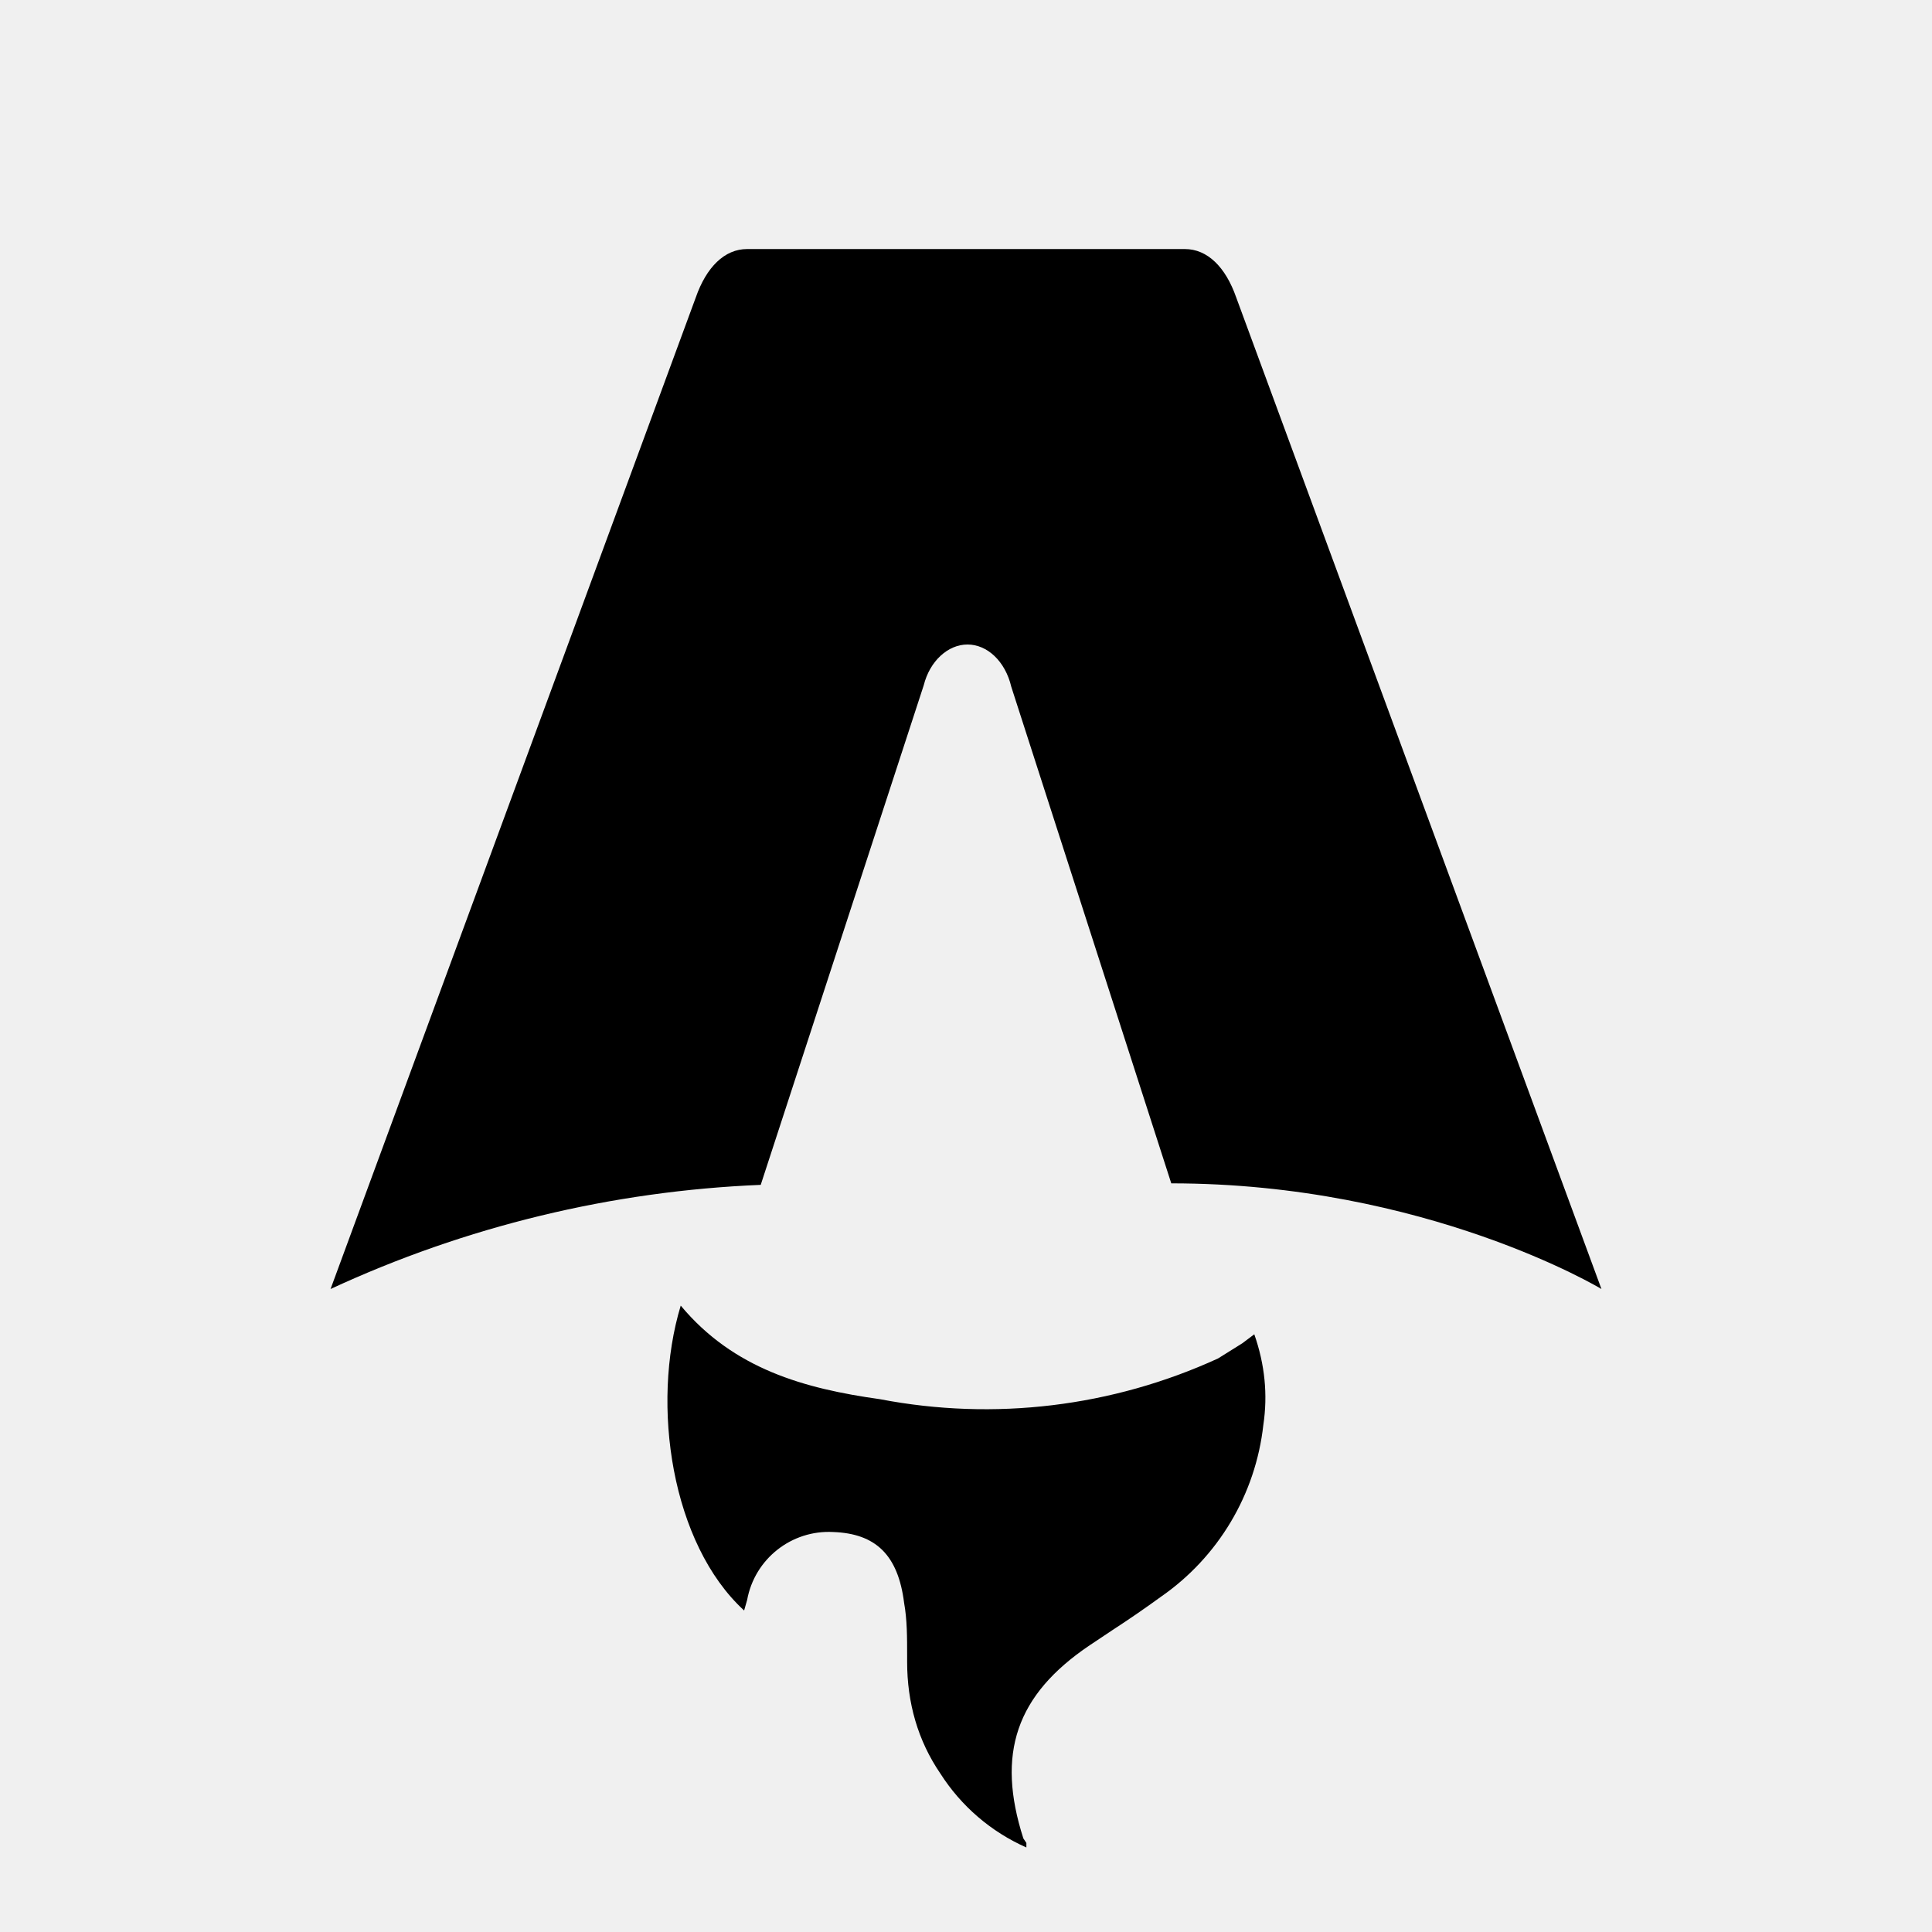
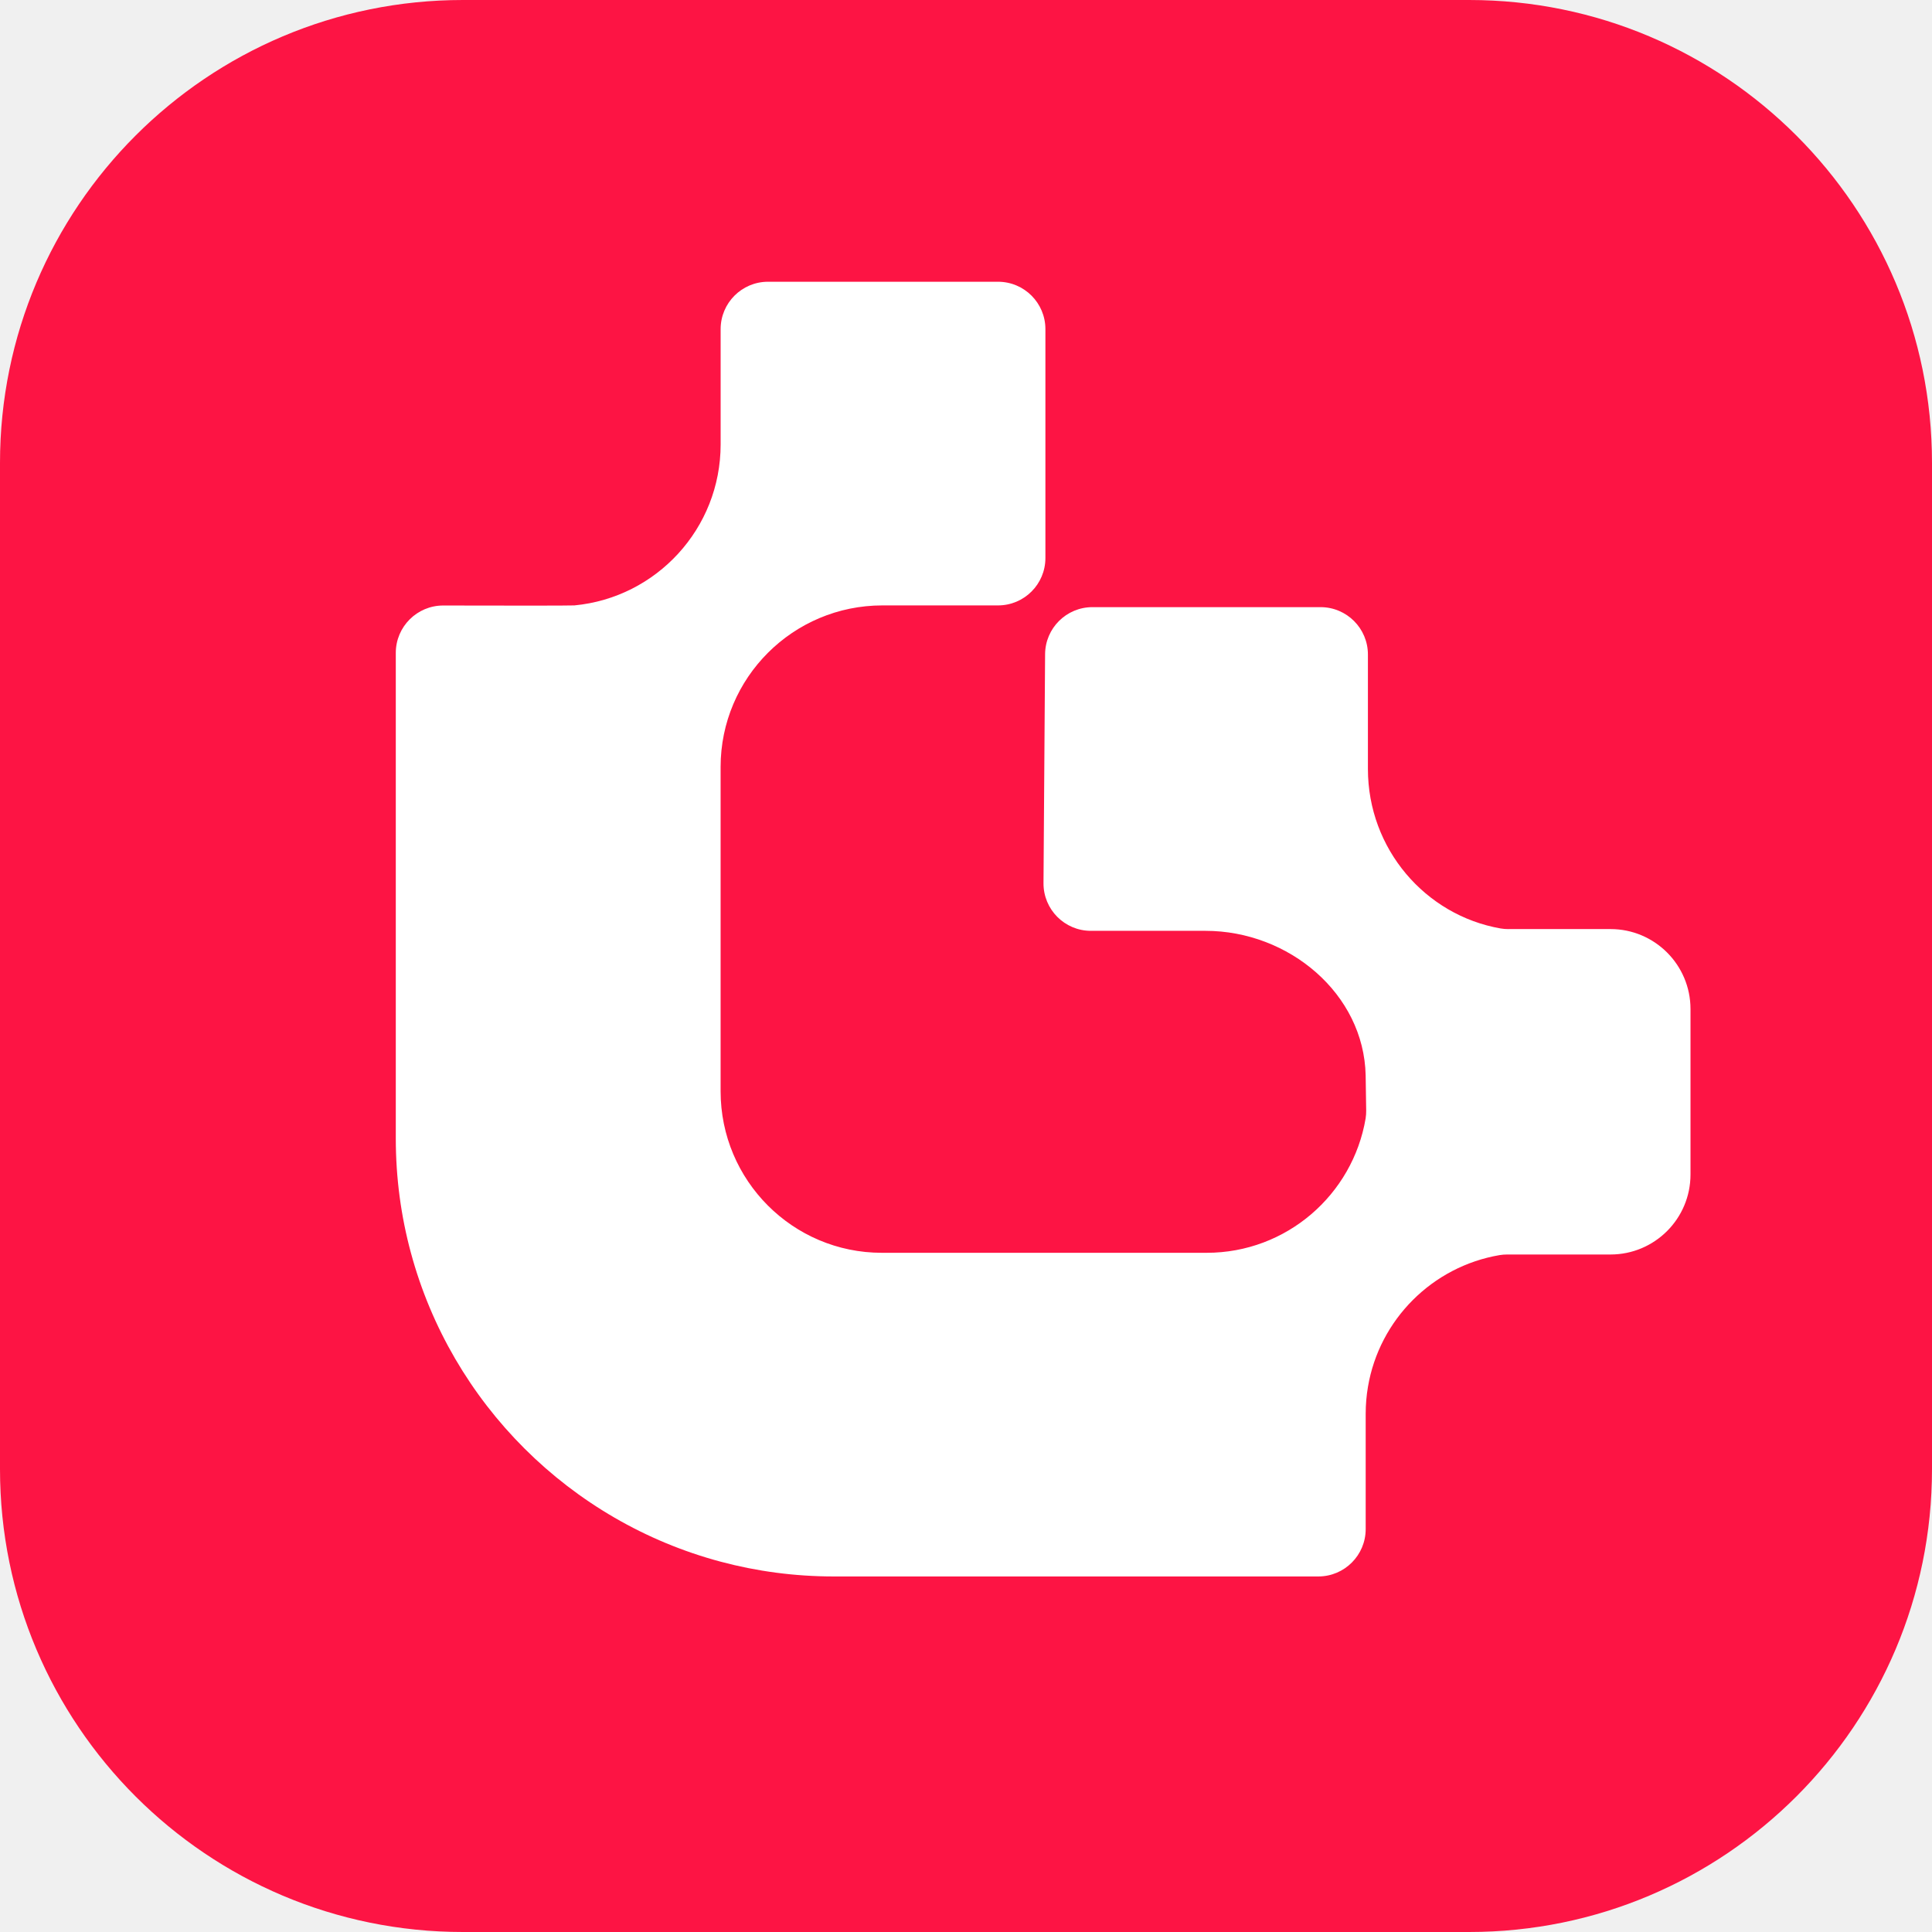
- <svg xmlns="http://www.w3.org/2000/svg" fill="none" viewBox="0 0 128 128">
-   <path d="M50.4 78.5a75.1 75.1 0 0 0-28.5 6.9l24.2-65.7c.7-2 1.9-3.2 3.4-3.2h29c1.5 0 2.7 1.2 3.4 3.2l24.2 65.7s-11.6-7-28.5-7L67 45.5c-.4-1.7-1.6-2.8-2.9-2.8-1.3 0-2.5 1.1-2.9 2.7L50.4 78.5Zm-1.1 28.2Zm-4.2-20.2c-2 6.6-.6 15.8 4.2 20.2a17.5 17.5 0 0 1 .2-.7 5.5 5.5 0 0 1 5.7-4.5c2.8.1 4.3 1.5 4.7 4.7.2 1.1.2 2.3.2 3.5v.4c0 2.7.7 5.2 2.2 7.4a13 13 0 0 0 5.7 4.9v-.3l-.2-.3c-1.8-5.6-.5-9.5 4.4-12.8l1.5-1a73 73 0 0 0 3.2-2.2 16 16 0 0 0 6.8-11.4c.3-2 .1-4-.6-6l-.8.6-1.6 1a37 37 0 0 1-22.4 2.7c-5-.7-9.7-2-13.2-6.2Z" />
-   <style>
-         path { fill: #000; }
-         @media (prefers-color-scheme: dark) {
-             path { fill: #FFF; }
-         }
-     </style>
+ <svg xmlns="http://www.w3.org/2000/svg" width="288" height="288" viewBox="0 0 288 288" fill="none">
+   <rect width="288" height="288" rx="69" fill="#FD1444" />
+   <path d="M224.871 138.5C224.481 138.5 224.085 138.474 223.7 138.405C212.463 136.444 203.913 126.545 203.913 114.632V97.569C203.913 93.668 200.751 90.506 196.85 90.506H162.853C158.968 90.506 155.816 93.637 155.79 97.522L155.553 131.642C155.526 135.564 158.694 138.758 162.616 138.758H179.704C192.133 138.758 203.318 148.141 203.576 160.302C203.592 161.119 203.623 163.059 203.655 165.541C203.655 165.921 203.639 166.306 203.576 166.685C203.576 166.685 203.576 166.685 203.576 166.69C203.576 166.701 203.571 166.717 203.571 166.727C201.647 178.097 191.769 186.753 179.878 186.753H131.454C118.182 186.753 107.419 175.973 107.419 162.668V114.332C107.419 101.032 118.219 90.247 131.544 90.247H148.774C152.675 90.247 155.837 87.085 155.837 83.184V49.063C155.837 45.163 152.675 42 148.774 42H114.487C110.586 42 107.424 45.163 107.424 49.063V66.253C107.424 78.788 97.852 89.093 85.618 90.247C85.123 90.295 73.796 90.279 66.079 90.263C62.173 90.253 59 93.421 59 97.327V169.695C59 175.593 59.78 181.313 61.251 186.747C67.296 209.166 84.98 226.809 107.424 232.797C112.806 234.236 118.467 235 124.301 235H196.518C200.419 235 203.581 231.837 203.581 227.937V210.747C203.581 209.377 203.697 208.038 203.919 206.731C205.611 196.71 213.522 188.798 223.548 187.095C223.927 187.032 224.312 187.006 224.691 187.006H240.077C246.661 187.006 252 181.666 252 175.082V150.418C252 143.834 246.661 138.495 240.077 138.495H224.871V138.5Z" fill="white" />
</svg>
